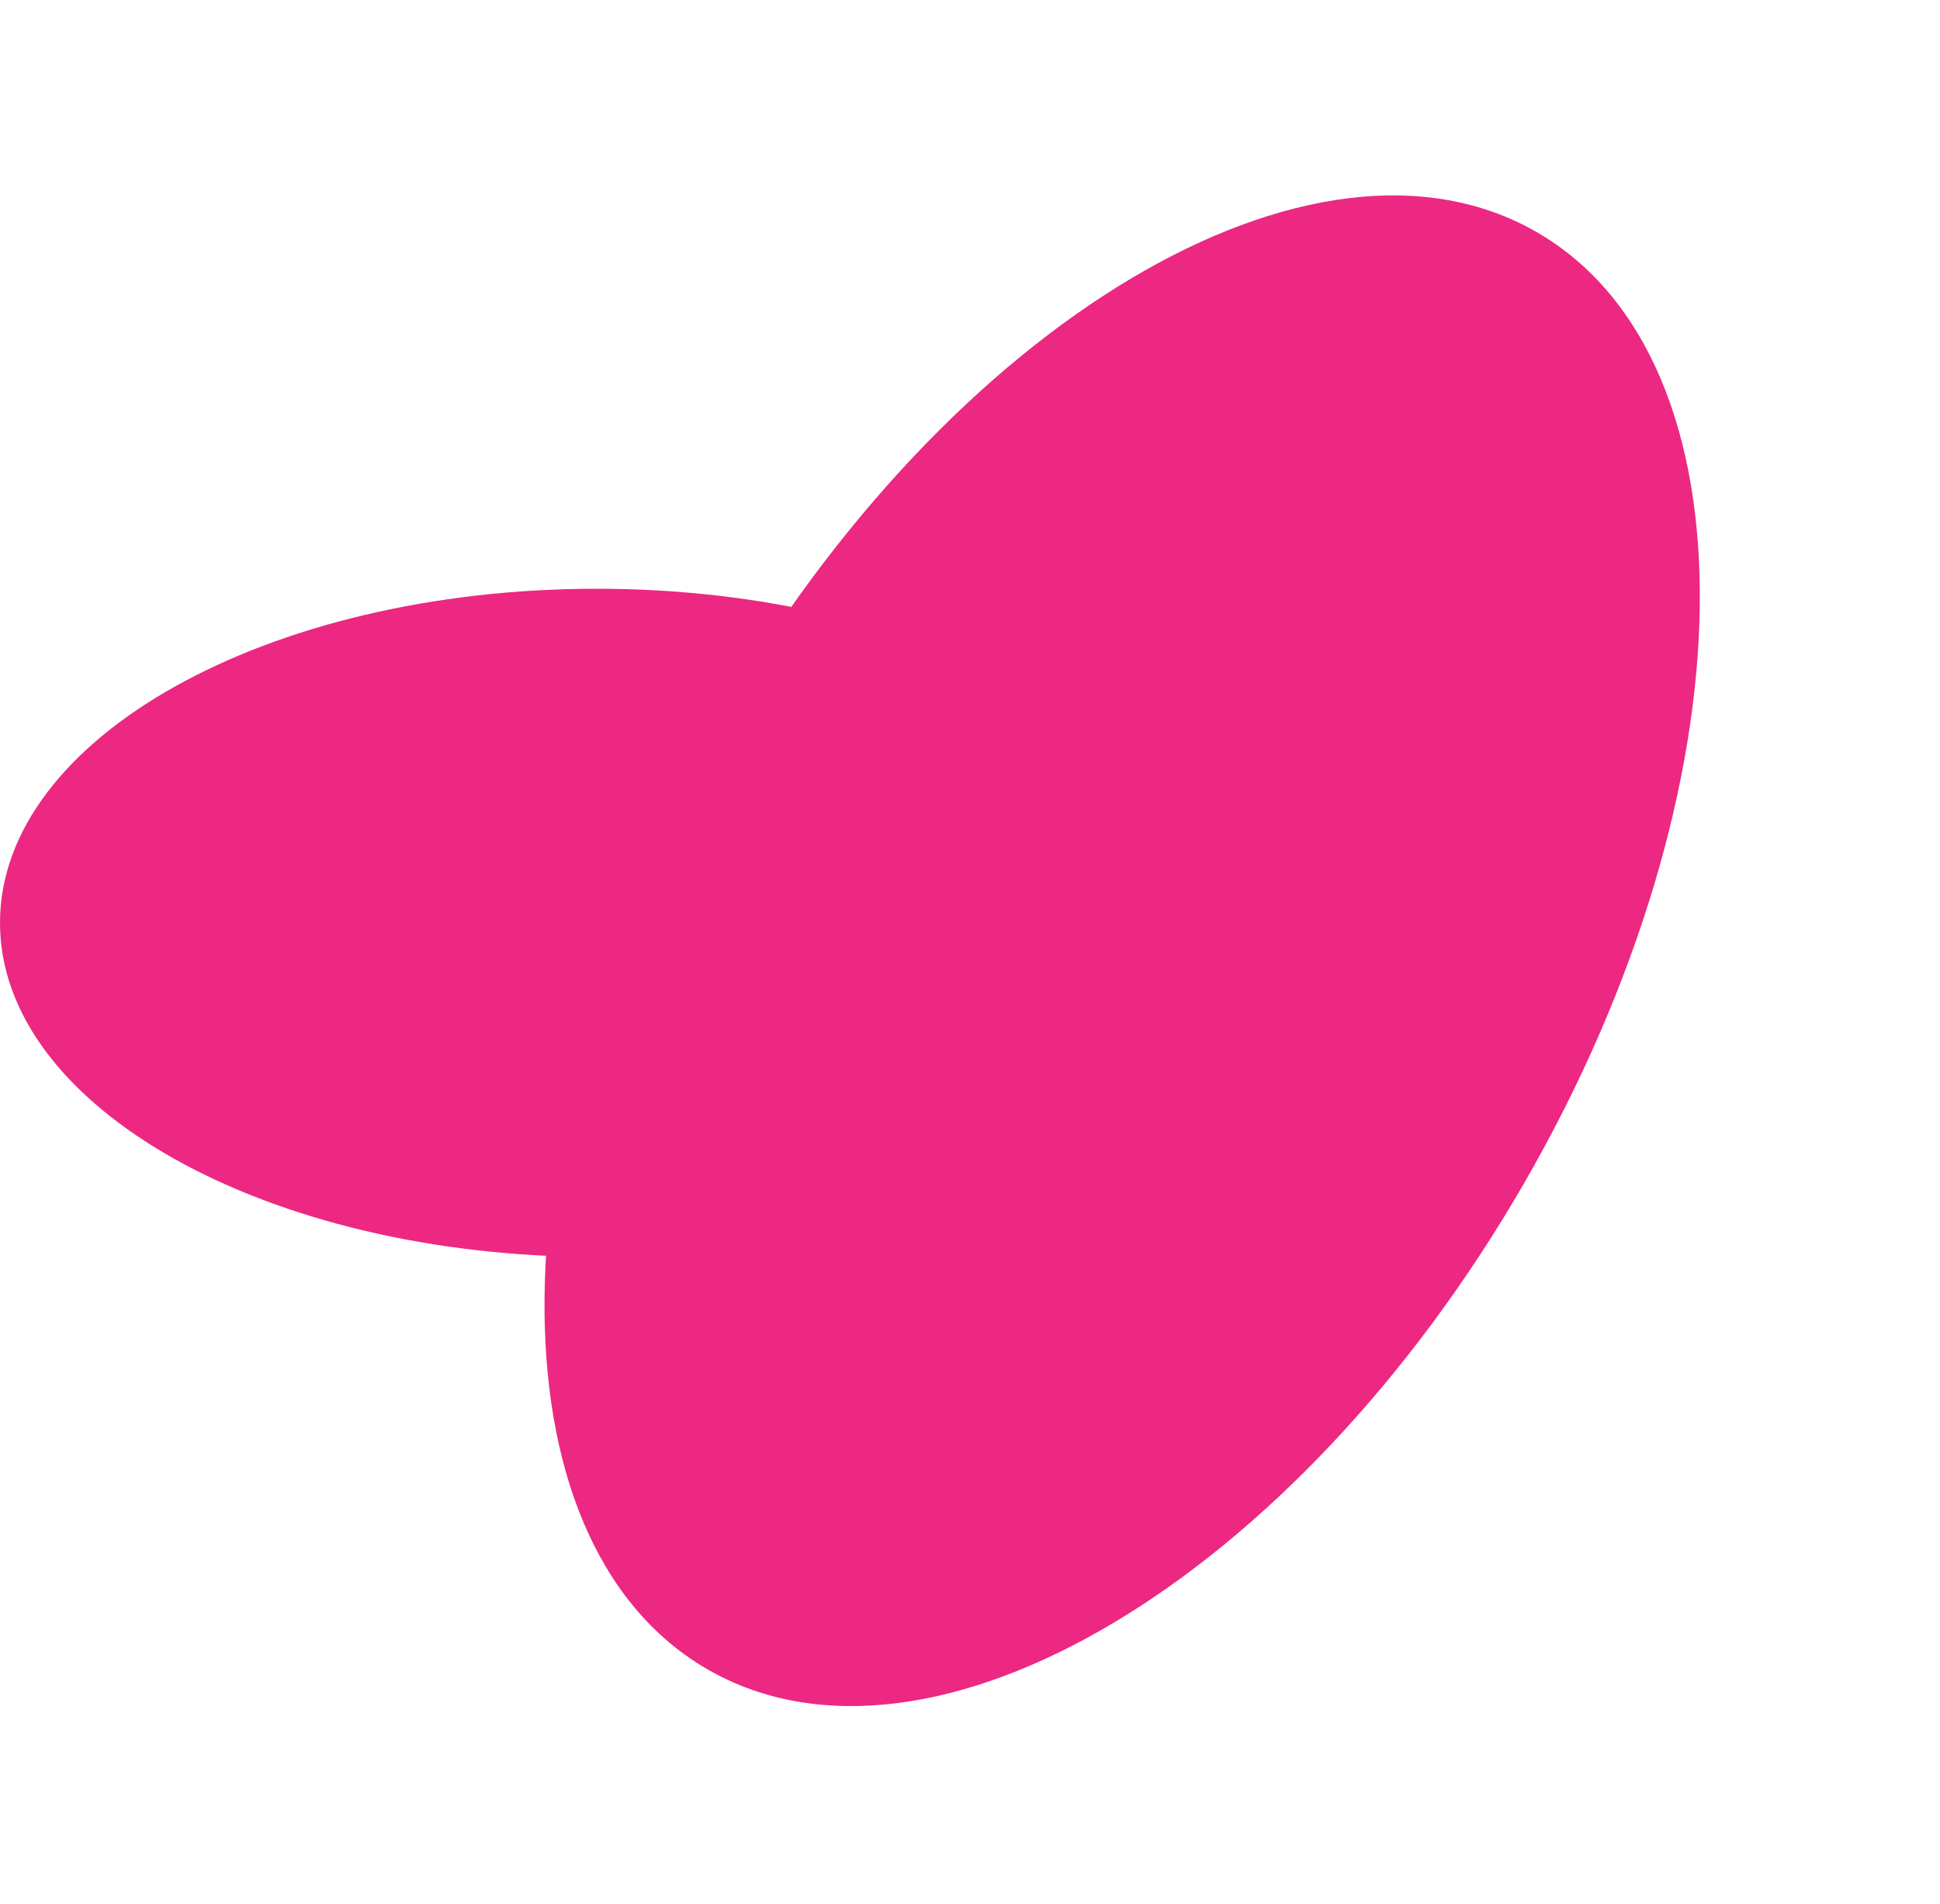
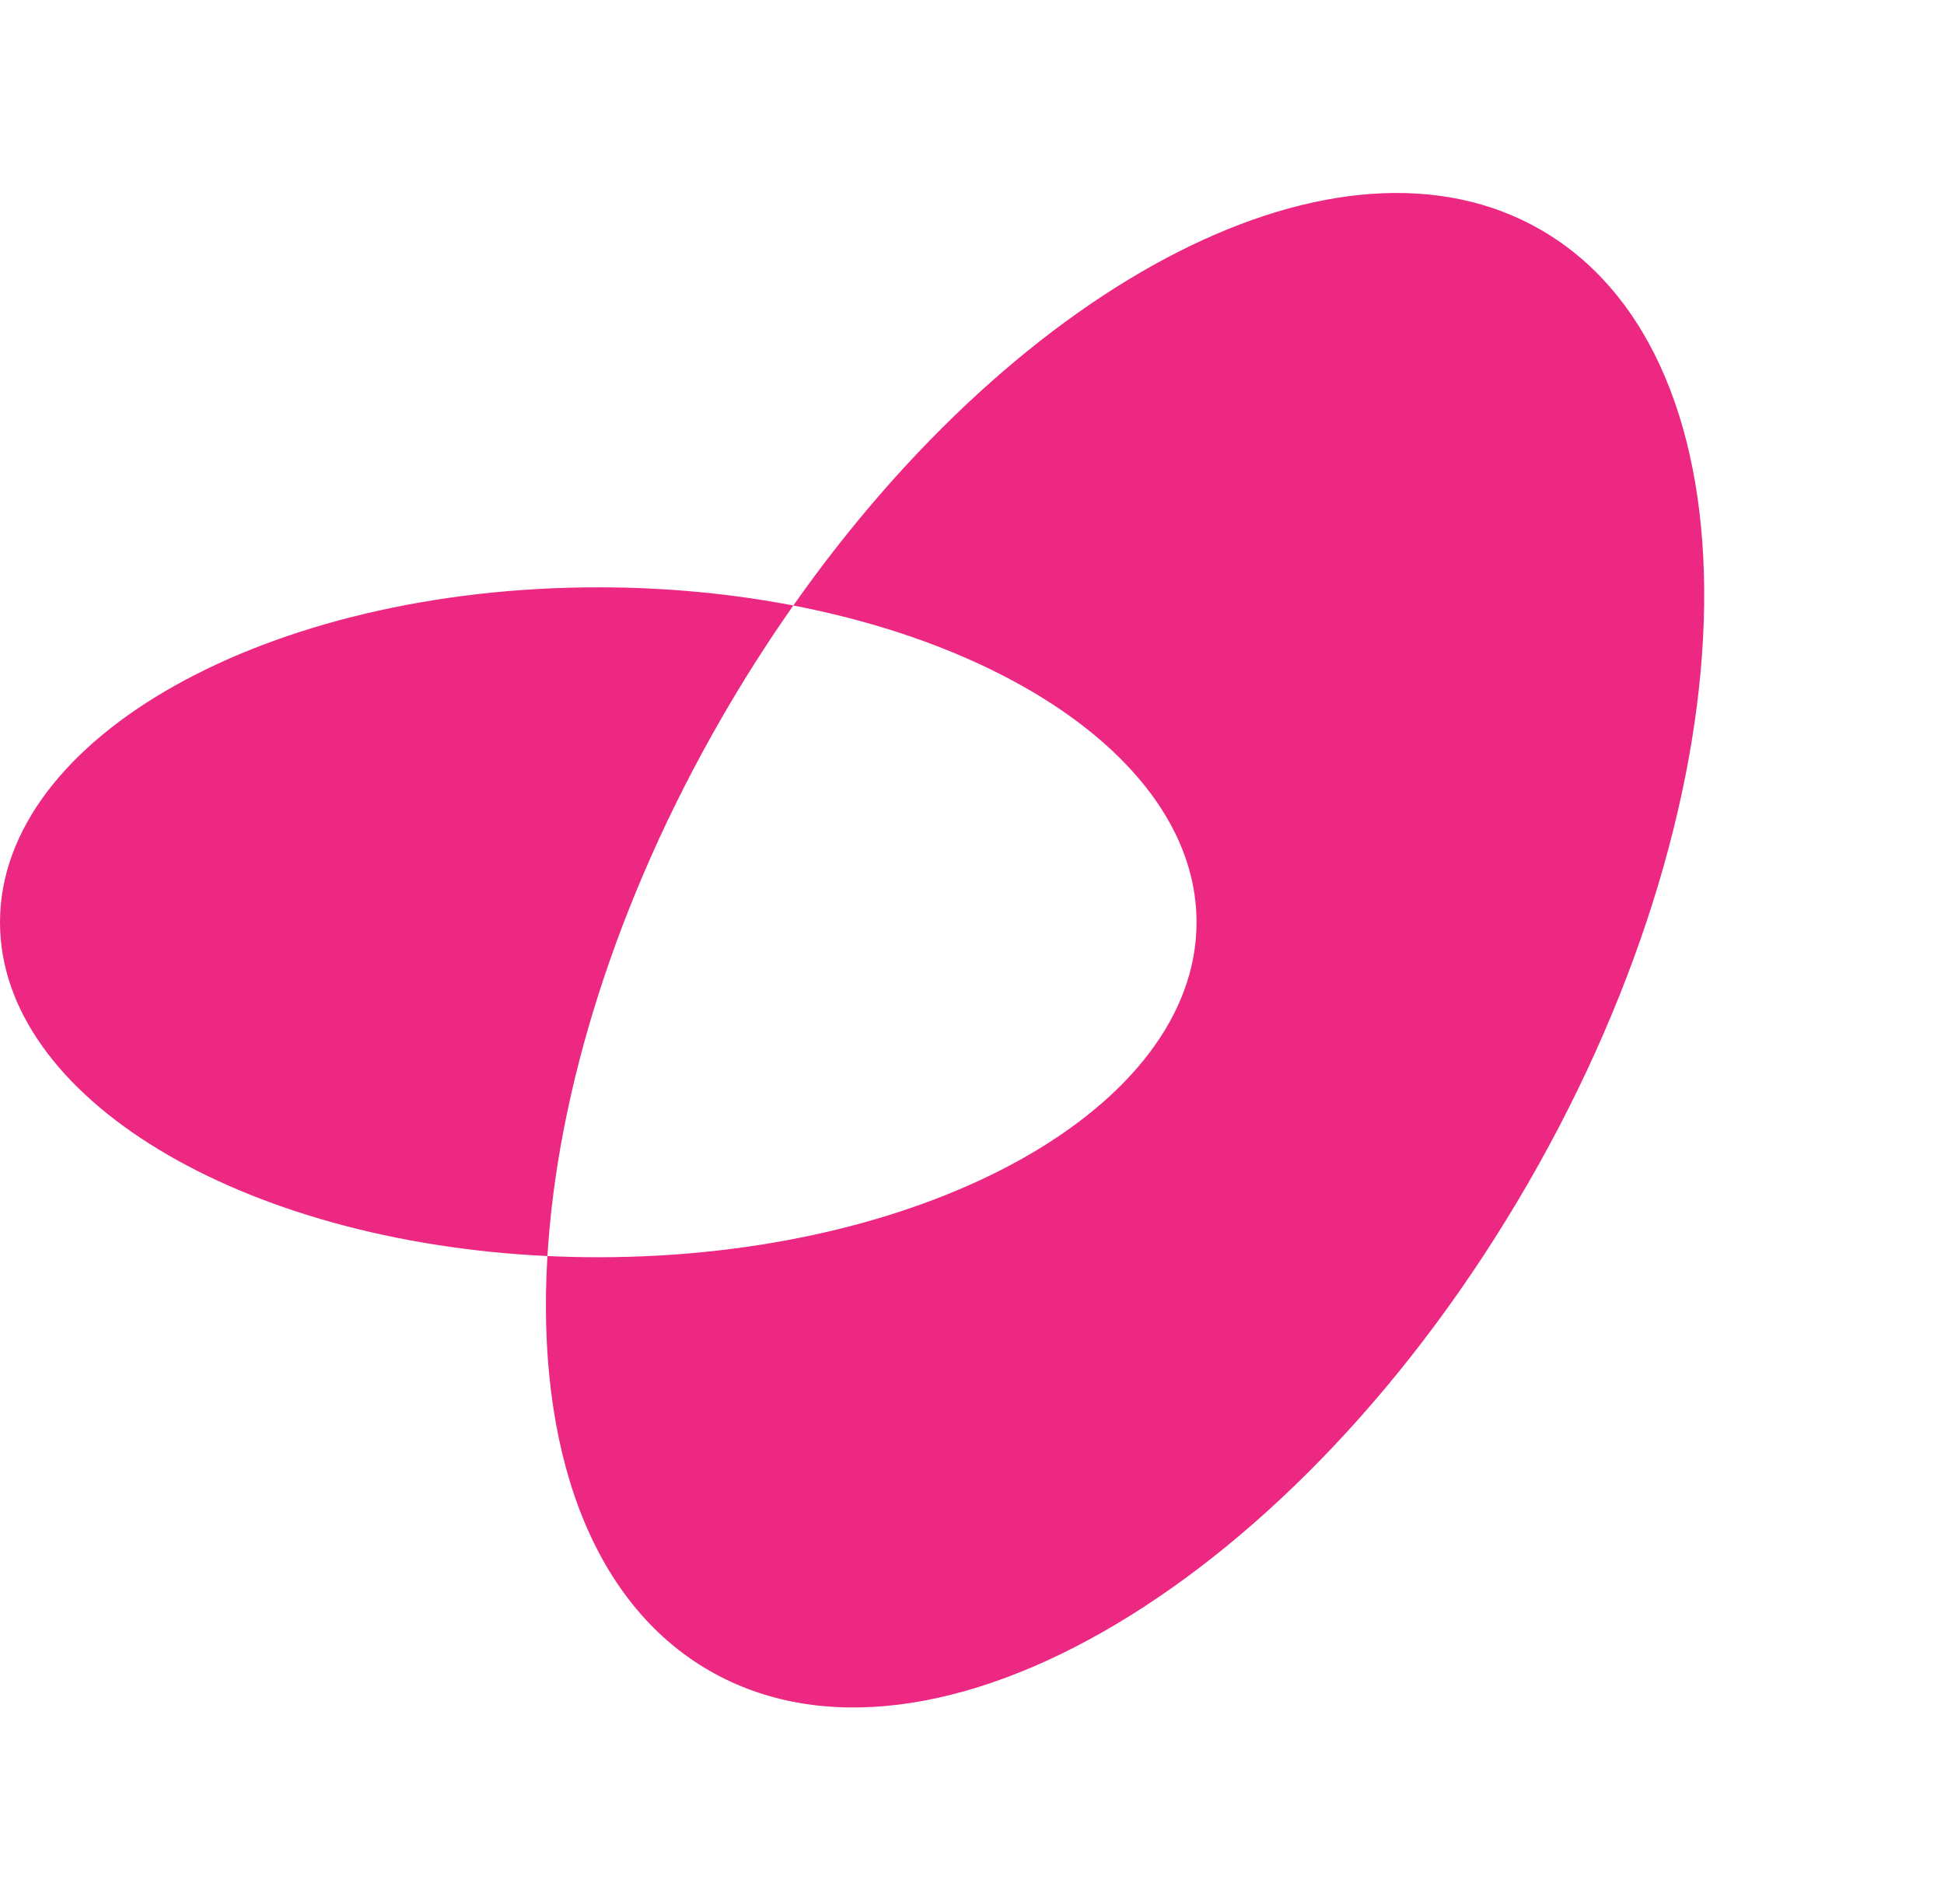
- <svg xmlns="http://www.w3.org/2000/svg" viewBox="0 0 473 464">
-   <g fill="#EC2882">
-     <ellipse cx="145.49" cy="224.95" rx="145.49" ry="81.44" />
-     <ellipse cx="273.6" cy="231.75" rx="202.24" ry="113.2" transform="rotate(-60 273.6 231.75)" />
+ <svg xmlns="http://www.w3.org/2000/svg" viewBox="0 0 382.948 374.863">
+   <g fill="#EC2882" fill-rule="evenodd">
+     <path transform="translate(156.276 115.669) rotate(90)" d="M3.585 0C10.569 4.913 17.926 9.618 25.624 14.062C61.894 35.003 99.383 46.489 131.702 48.438C128.857 108.839 100.514 156.276 65.969 156.276C29.535 156.276 0 103.511 0 38.422C0 24.969 1.262 12.043 3.585 0Z" />
+     <path transform="translate(61.307 283.744) rotate(-60) translate(327.64 0) rotate(90)" d="M182.236 163.82C182.236 254.295 141.182 327.64 90.539 327.64C63.338 327.64 38.903 306.481 22.11 272.874C25.048 271.358 27.98 269.756 30.902 268.069C87.271 235.525 118.199 183.564 99.982 152.012C85.531 126.981 44.491 122.314 0 137.702C7.001 59.641 44.871 1.113615e-05 90.539 0C141.182 7.7547338e-06 182.236 73.345 182.236 163.82Z" />
  </g>
</svg>
